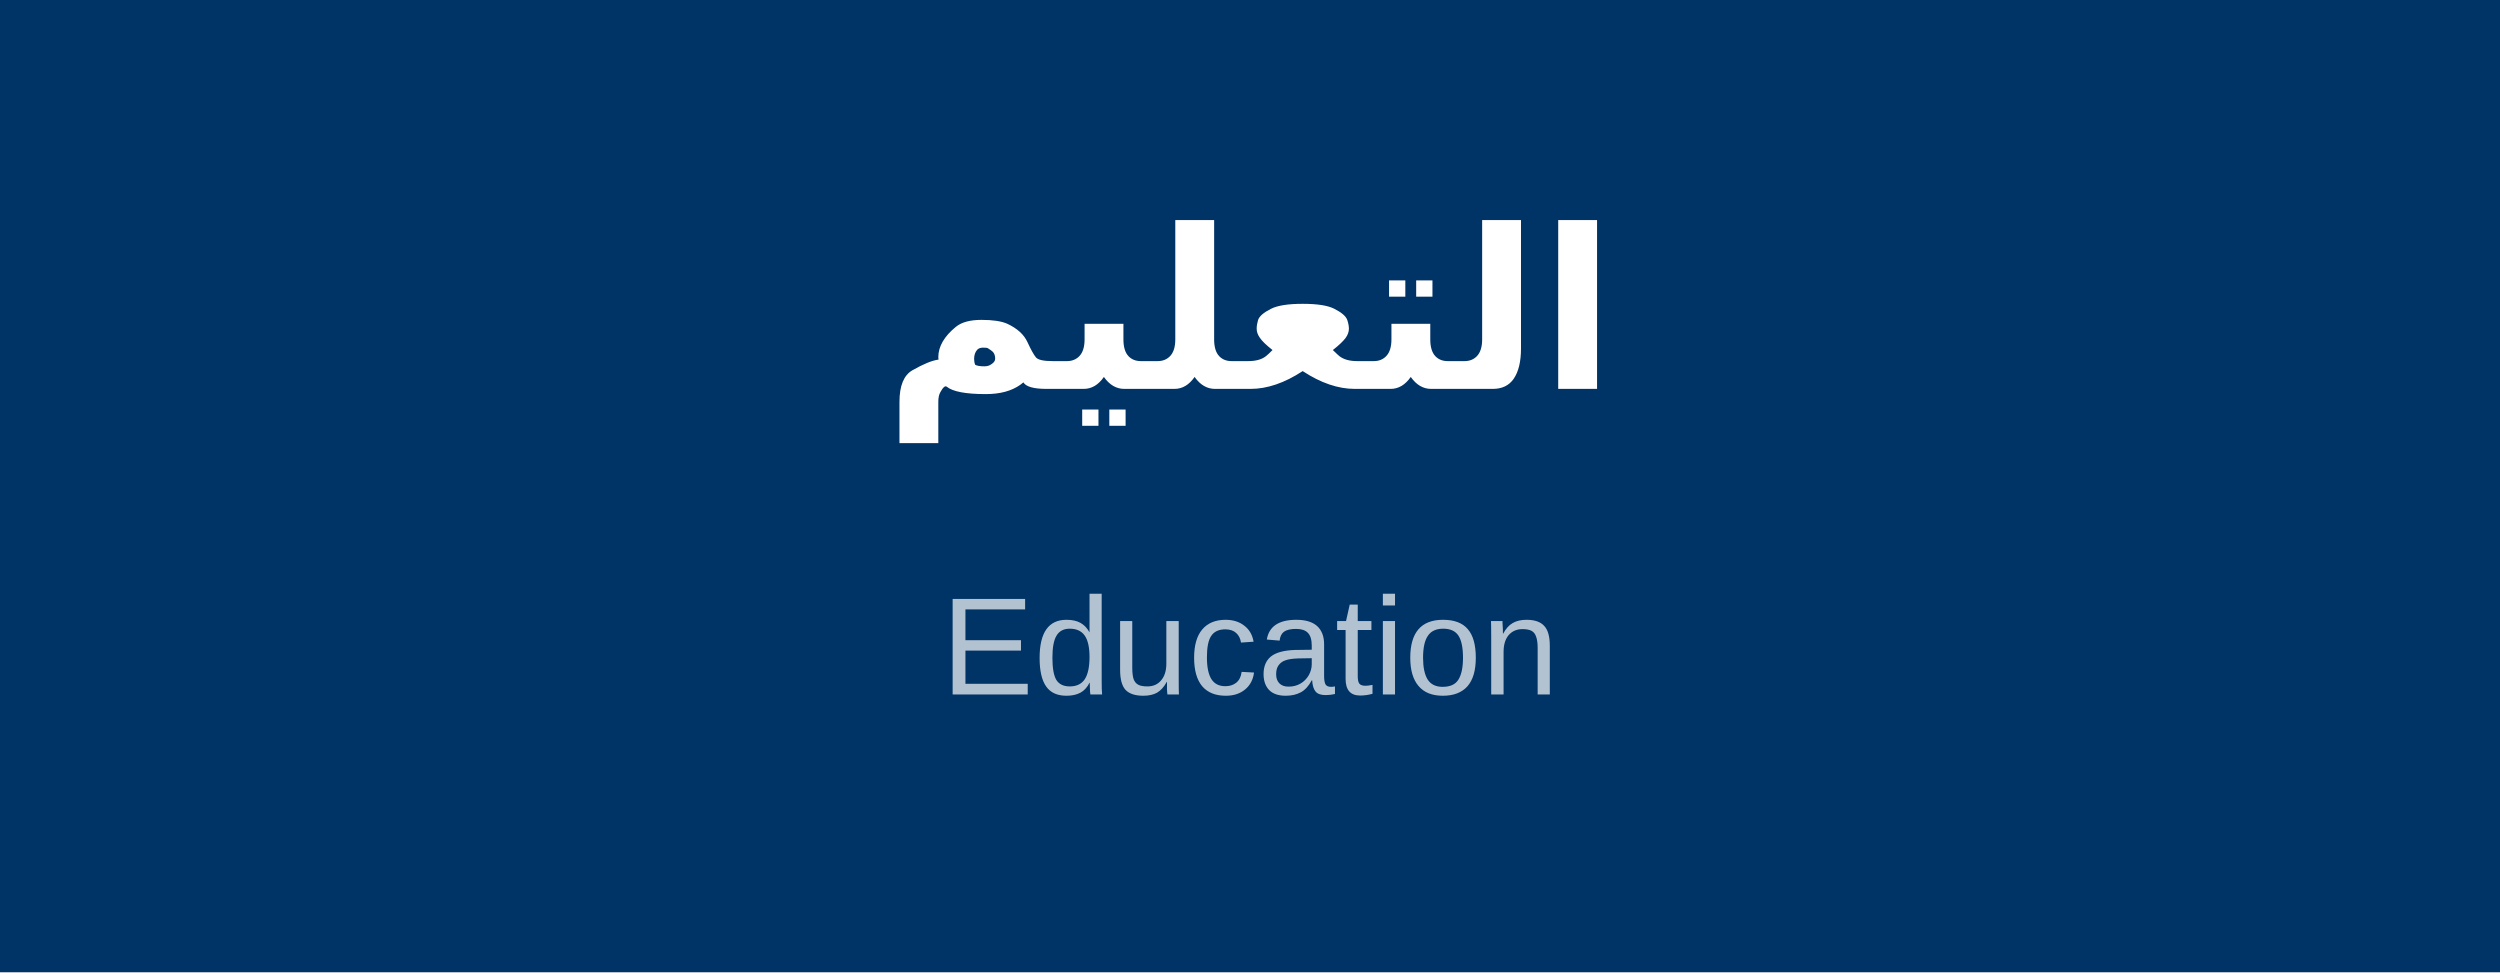
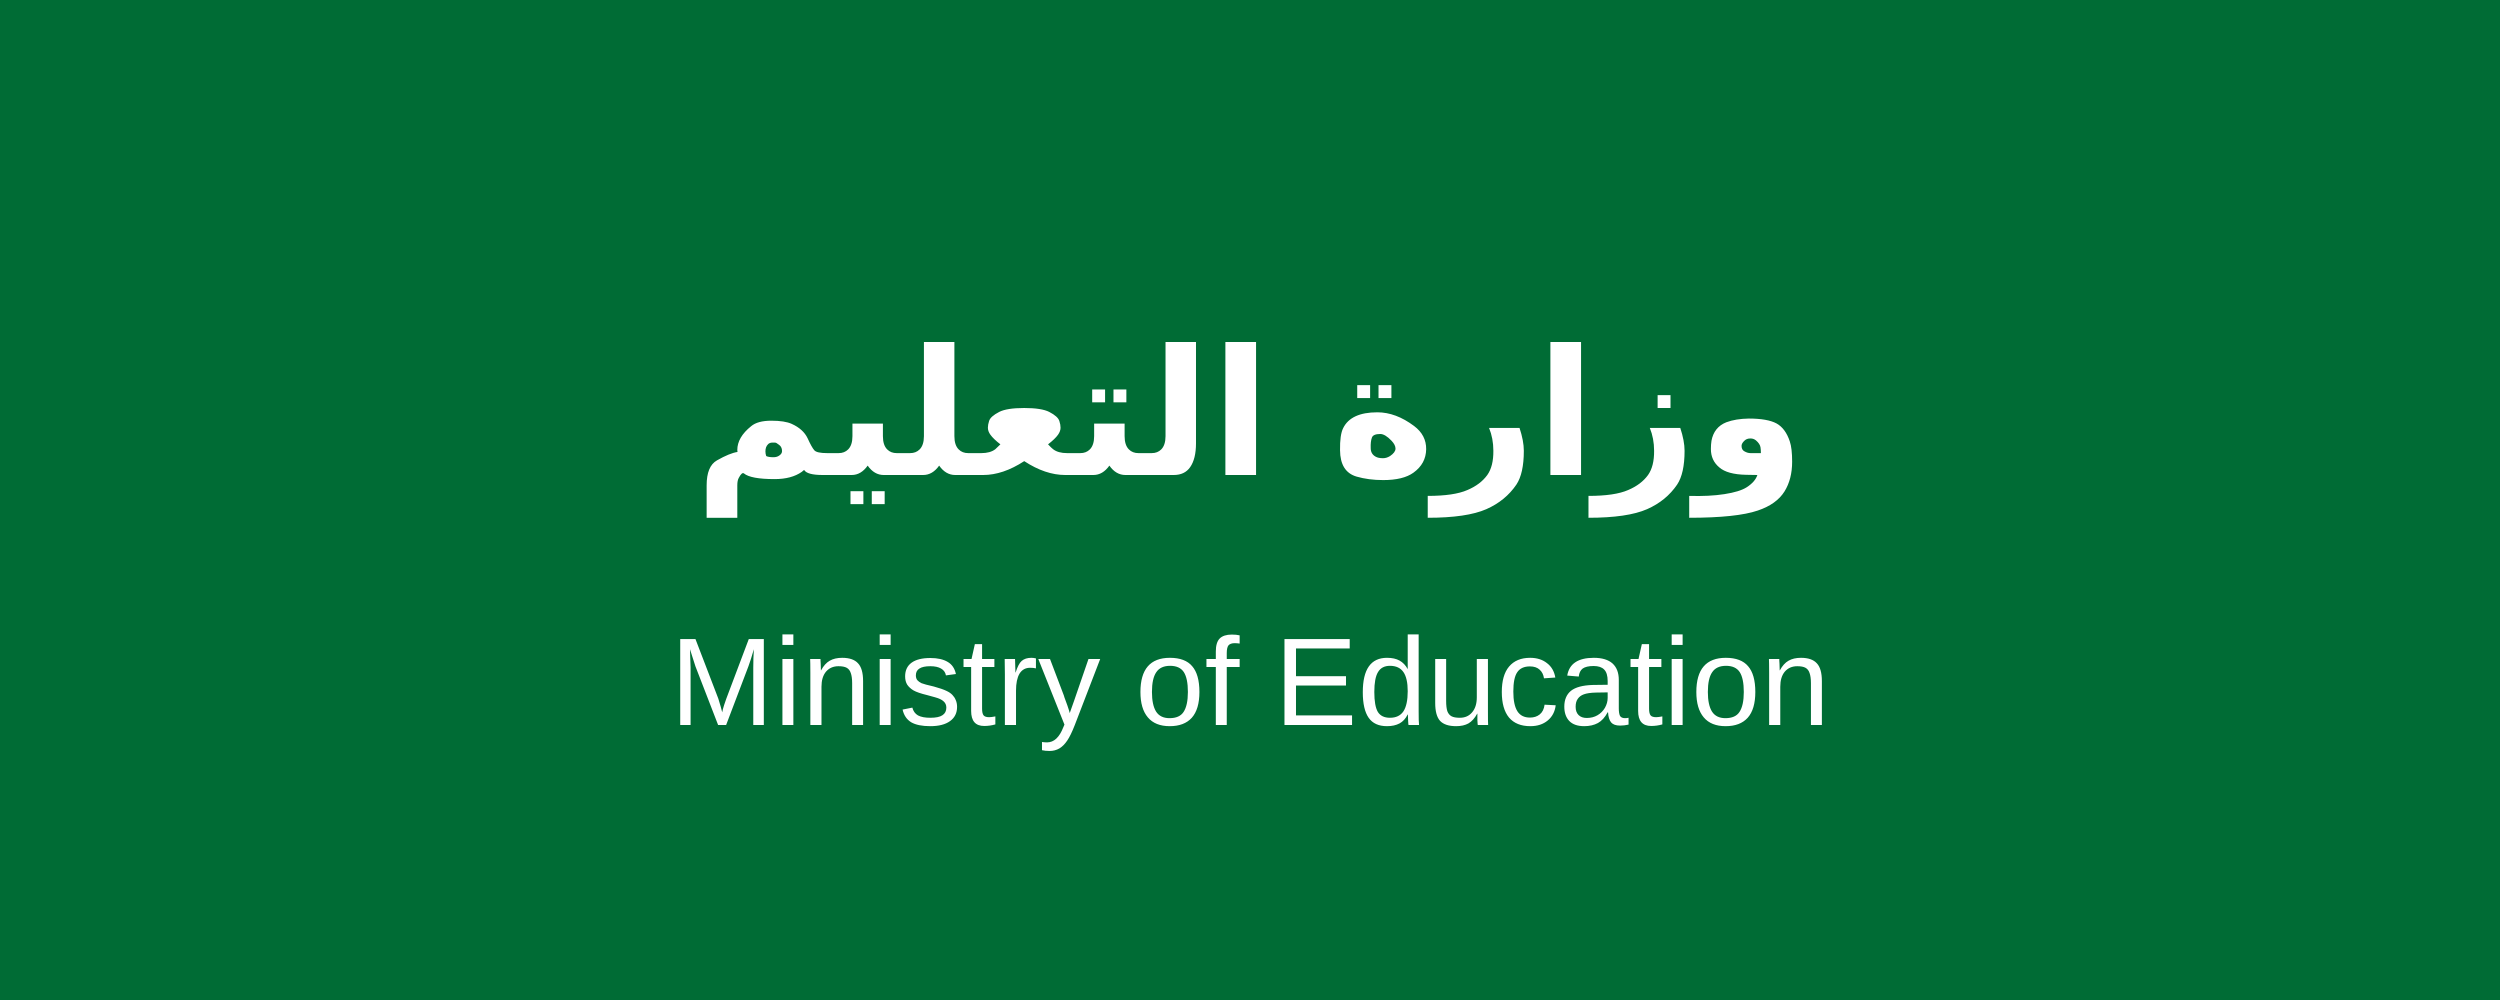
- <svg xmlns="http://www.w3.org/2000/svg" viewBox="0 0 180 70">
-   <defs>
-     <linearGradient id="bg" x1="0%" y1="0%" x2="100%" y2="100%">
-       <stop offset="0%" style="stop-color:#003366" />
-       <stop offset="100%" style="stop-color:#003366" />
-     </linearGradient>
-   </defs>
-   <rect width="180" height="70" fill="#003366" />
-   <text x="90" y="28" font-family="Arial, sans-serif" font-size="16" font-weight="bold" fill="#FFFFFF" text-anchor="middle">التعليم</text>
-   <text x="90" y="50" font-family="Arial, sans-serif" font-size="10" fill="#FFFFFF" text-anchor="middle" opacity="0.7">Education</text>
+ <svg xmlns="http://www.w3.org/2000/svg" viewBox="0 0 200 80">
+   <rect width="200" height="80" fill="#006C35" />
+   <text x="100" y="38" font-family="Arial" font-size="14" font-weight="bold" fill="#FFFFFF" text-anchor="middle">وزارة التعليم</text>
+   <text x="100" y="58" font-family="Arial" font-size="10" fill="#FFFFFF" text-anchor="middle">Ministry of Education</text>
</svg>
